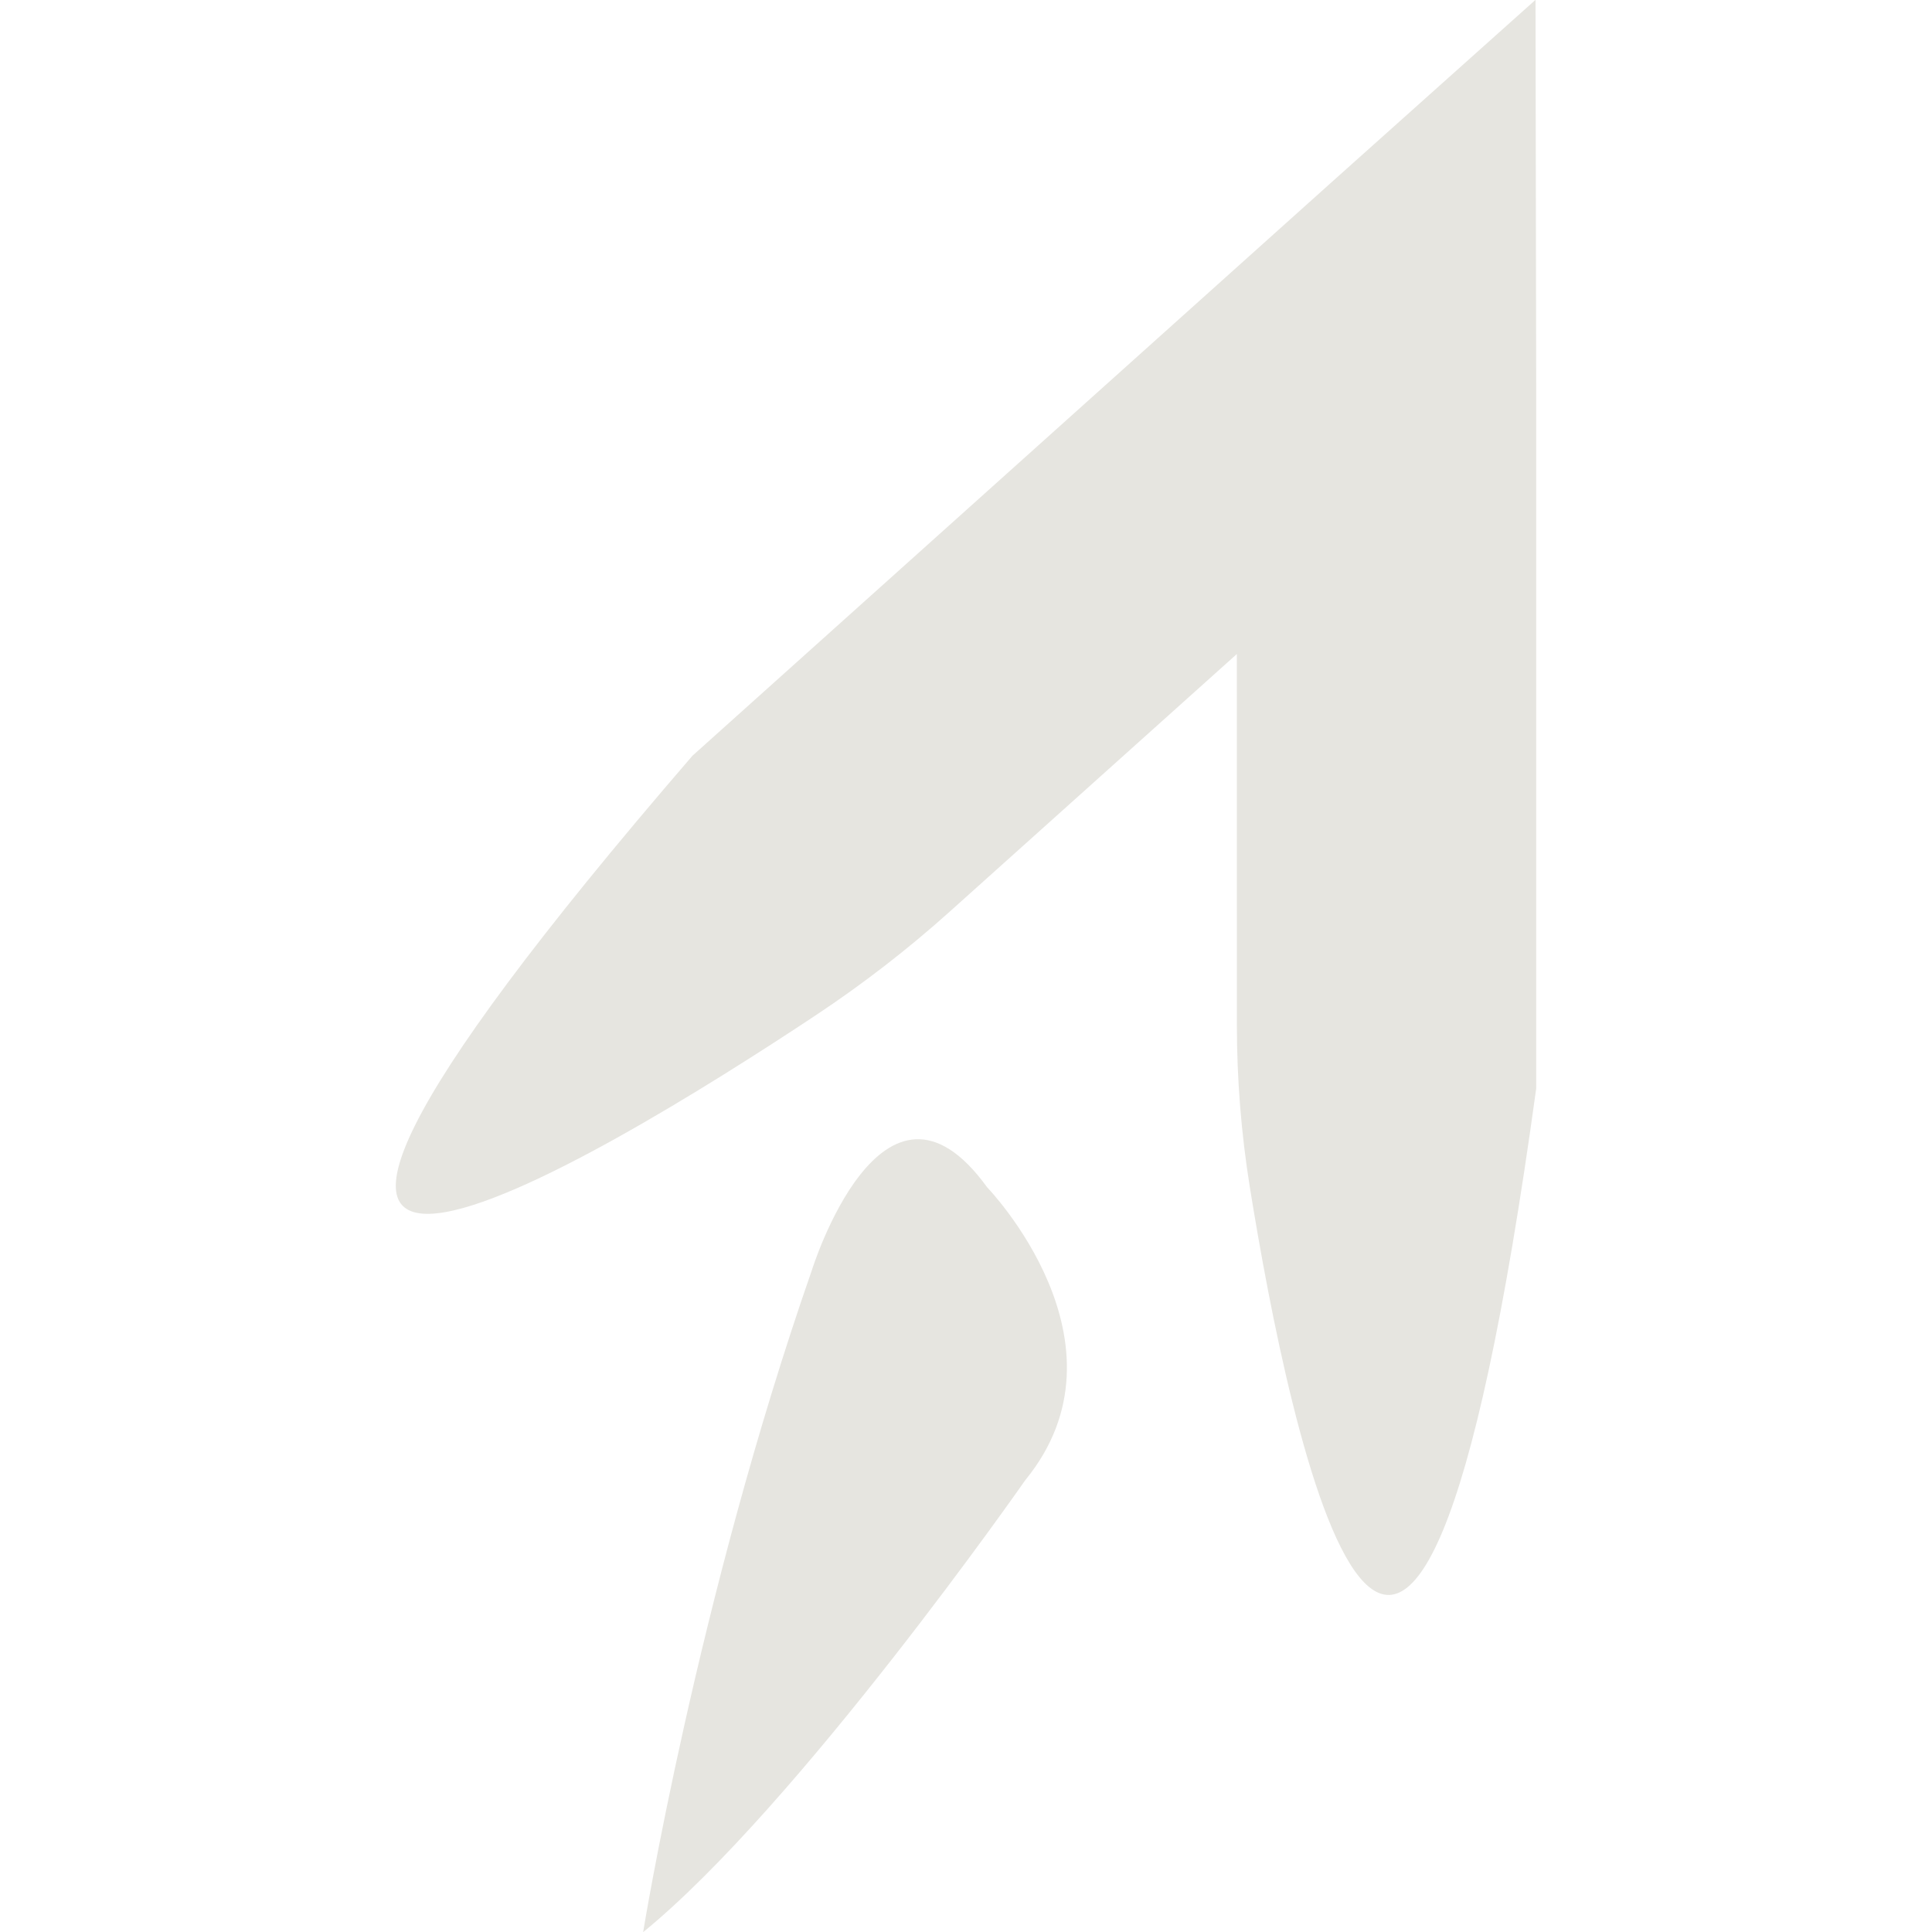
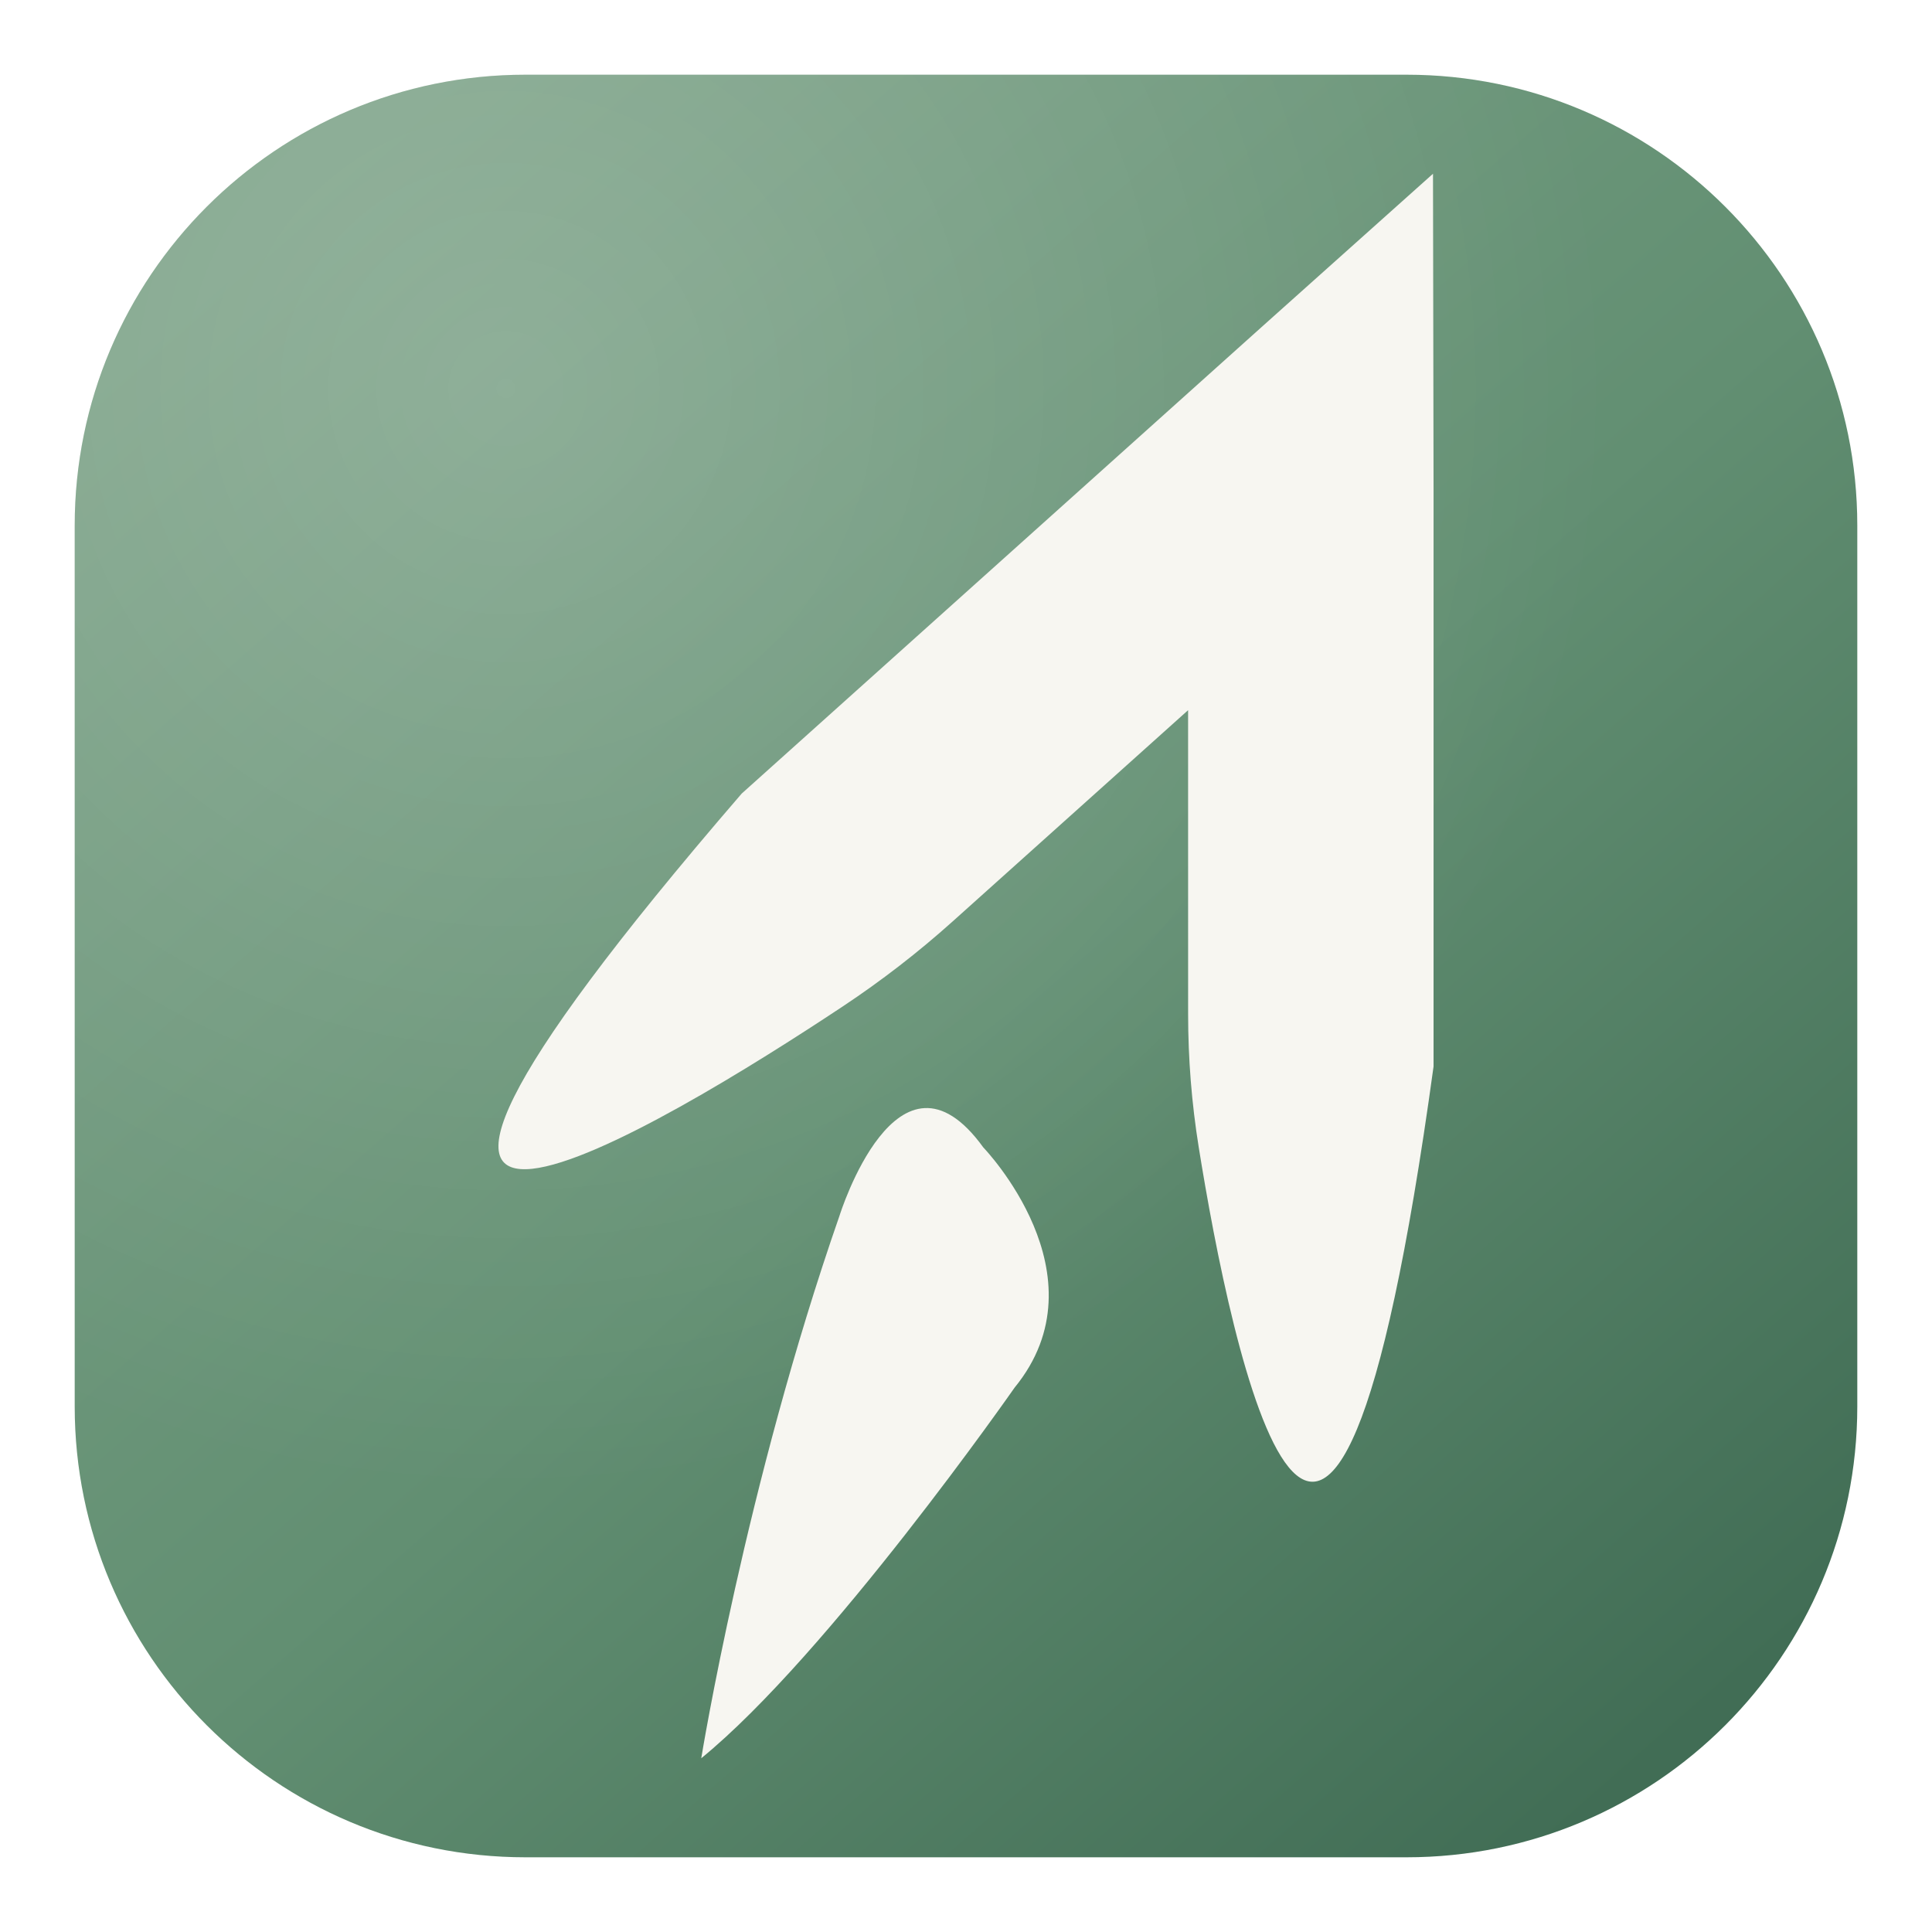
- <svg xmlns="http://www.w3.org/2000/svg" width="100%" height="100%" viewBox="0 0 1500 1500" version="1.1" xml:space="preserve" style="fill-rule:evenodd;clip-rule:evenodd;stroke-linejoin:round;stroke-miterlimit:2;">
-   <g transform="matrix(3.155315,0,0,3.155315,-441.7713,-1854.071)">
-     <g transform="matrix(0.905851,0,0,0.842175,-751.717,175.9761)">
-       <path d="M1345.219,542.865L1401.505,488.716L1401.69,601.373L1401.69,806.804C1366.921,1078.927 1334.383,905.851 1323.889,835.516C1321.556,819.856 1320.385,804.044 1320.385,788.211C1320.381,763.456 1320.378,721.006 1320.377,679.853C1290.748,708.448 1260.174,737.954 1242.349,755.153C1230.956,766.149 1218.766,776.287 1205.878,785.484C1147.984,826.779 1000.855,923.564 1172.507,709.565L1345.219,542.865Z" style="fill:rgb(230,229,224);" />
-     </g>
-     <g transform="matrix(0.853654,0,0,0.91521,48.66159,78.03983)">
-       <path d="M292.387,1076.248C292.387,1076.248 307.941,986.81 340.994,898.345C340.994,898.345 361.41,837.099 391.546,875.985C391.546,875.985 434.904,917.788 402.532,954.729C402.532,954.729 337.106,1042.223 292.387,1076.248" style="fill:rgb(230,229,224);" />
+ <svg xmlns="http://www.w3.org/2000/svg" viewBox="0 0 1500 1500" role="img" aria-labelledby="title description">
+   <defs>
+     <linearGradient id="pathseeker-green" x1="220" y1="160" x2="1280" y2="1370" gradientUnits="userSpaceOnUse">
+       <stop offset="0" stop-color="#7ca287" />
+       <stop offset="0.52" stop-color="#628f72" />
+       <stop offset="1" stop-color="#416d55" />
+     </linearGradient>
+     <radialGradient id="pathseeker-highlight" cx="0" cy="0" r="1" gradientTransform="translate(390 300) rotate(44) scale(860)" gradientUnits="userSpaceOnUse">
+       <stop stop-color="#ffffff" stop-opacity="0.18" />
+       <stop offset="1" stop-color="#ffffff" stop-opacity="0" />
+     </radialGradient>
+   </defs>
+   <rect x="58" y="58" width="1384" height="1384" rx="350" fill="url(#pathseeker-green)" />
+   <rect x="58" y="58" width="1384" height="1384" rx="350" fill="url(#pathseeker-highlight)" />
+   <g transform="translate(135 135) scale(0.82)">
+     <g transform="matrix(3.155315,0,0,3.155315,-441.7713,-1854.071)" fill="#f7f6f1">
+       <g transform="matrix(0.905851,0,0,0.842175,-751.717,175.9761)">
+         <path d="M1345.219,542.865L1401.505,488.716L1401.69,601.373L1401.69,806.804C1366.921,1078.927 1334.383,905.851 1323.889,835.516C1321.556,819.856 1320.385,804.044 1320.385,788.211C1320.381,763.456 1320.378,721.006 1320.377,679.853C1290.748,708.448 1260.174,737.954 1242.349,755.153C1230.956,766.149 1218.766,776.287 1205.878,785.484C1147.984,826.779 1000.855,923.564 1172.507,709.565L1345.219,542.865Z" />
+       </g>
+       <g transform="matrix(0.853654,0,0,0.91521,48.66159,78.03983)">
+         <path d="M292.387,1076.248C292.387,1076.248 307.941,986.81 340.994,898.345C340.994,898.345 361.41,837.099 391.546,875.985C391.546,875.985 434.904,917.788 402.532,954.729C402.532,954.729 337.106,1042.223 292.387,1076.248" />
+       </g>
    </g>
  </g>
</svg>
